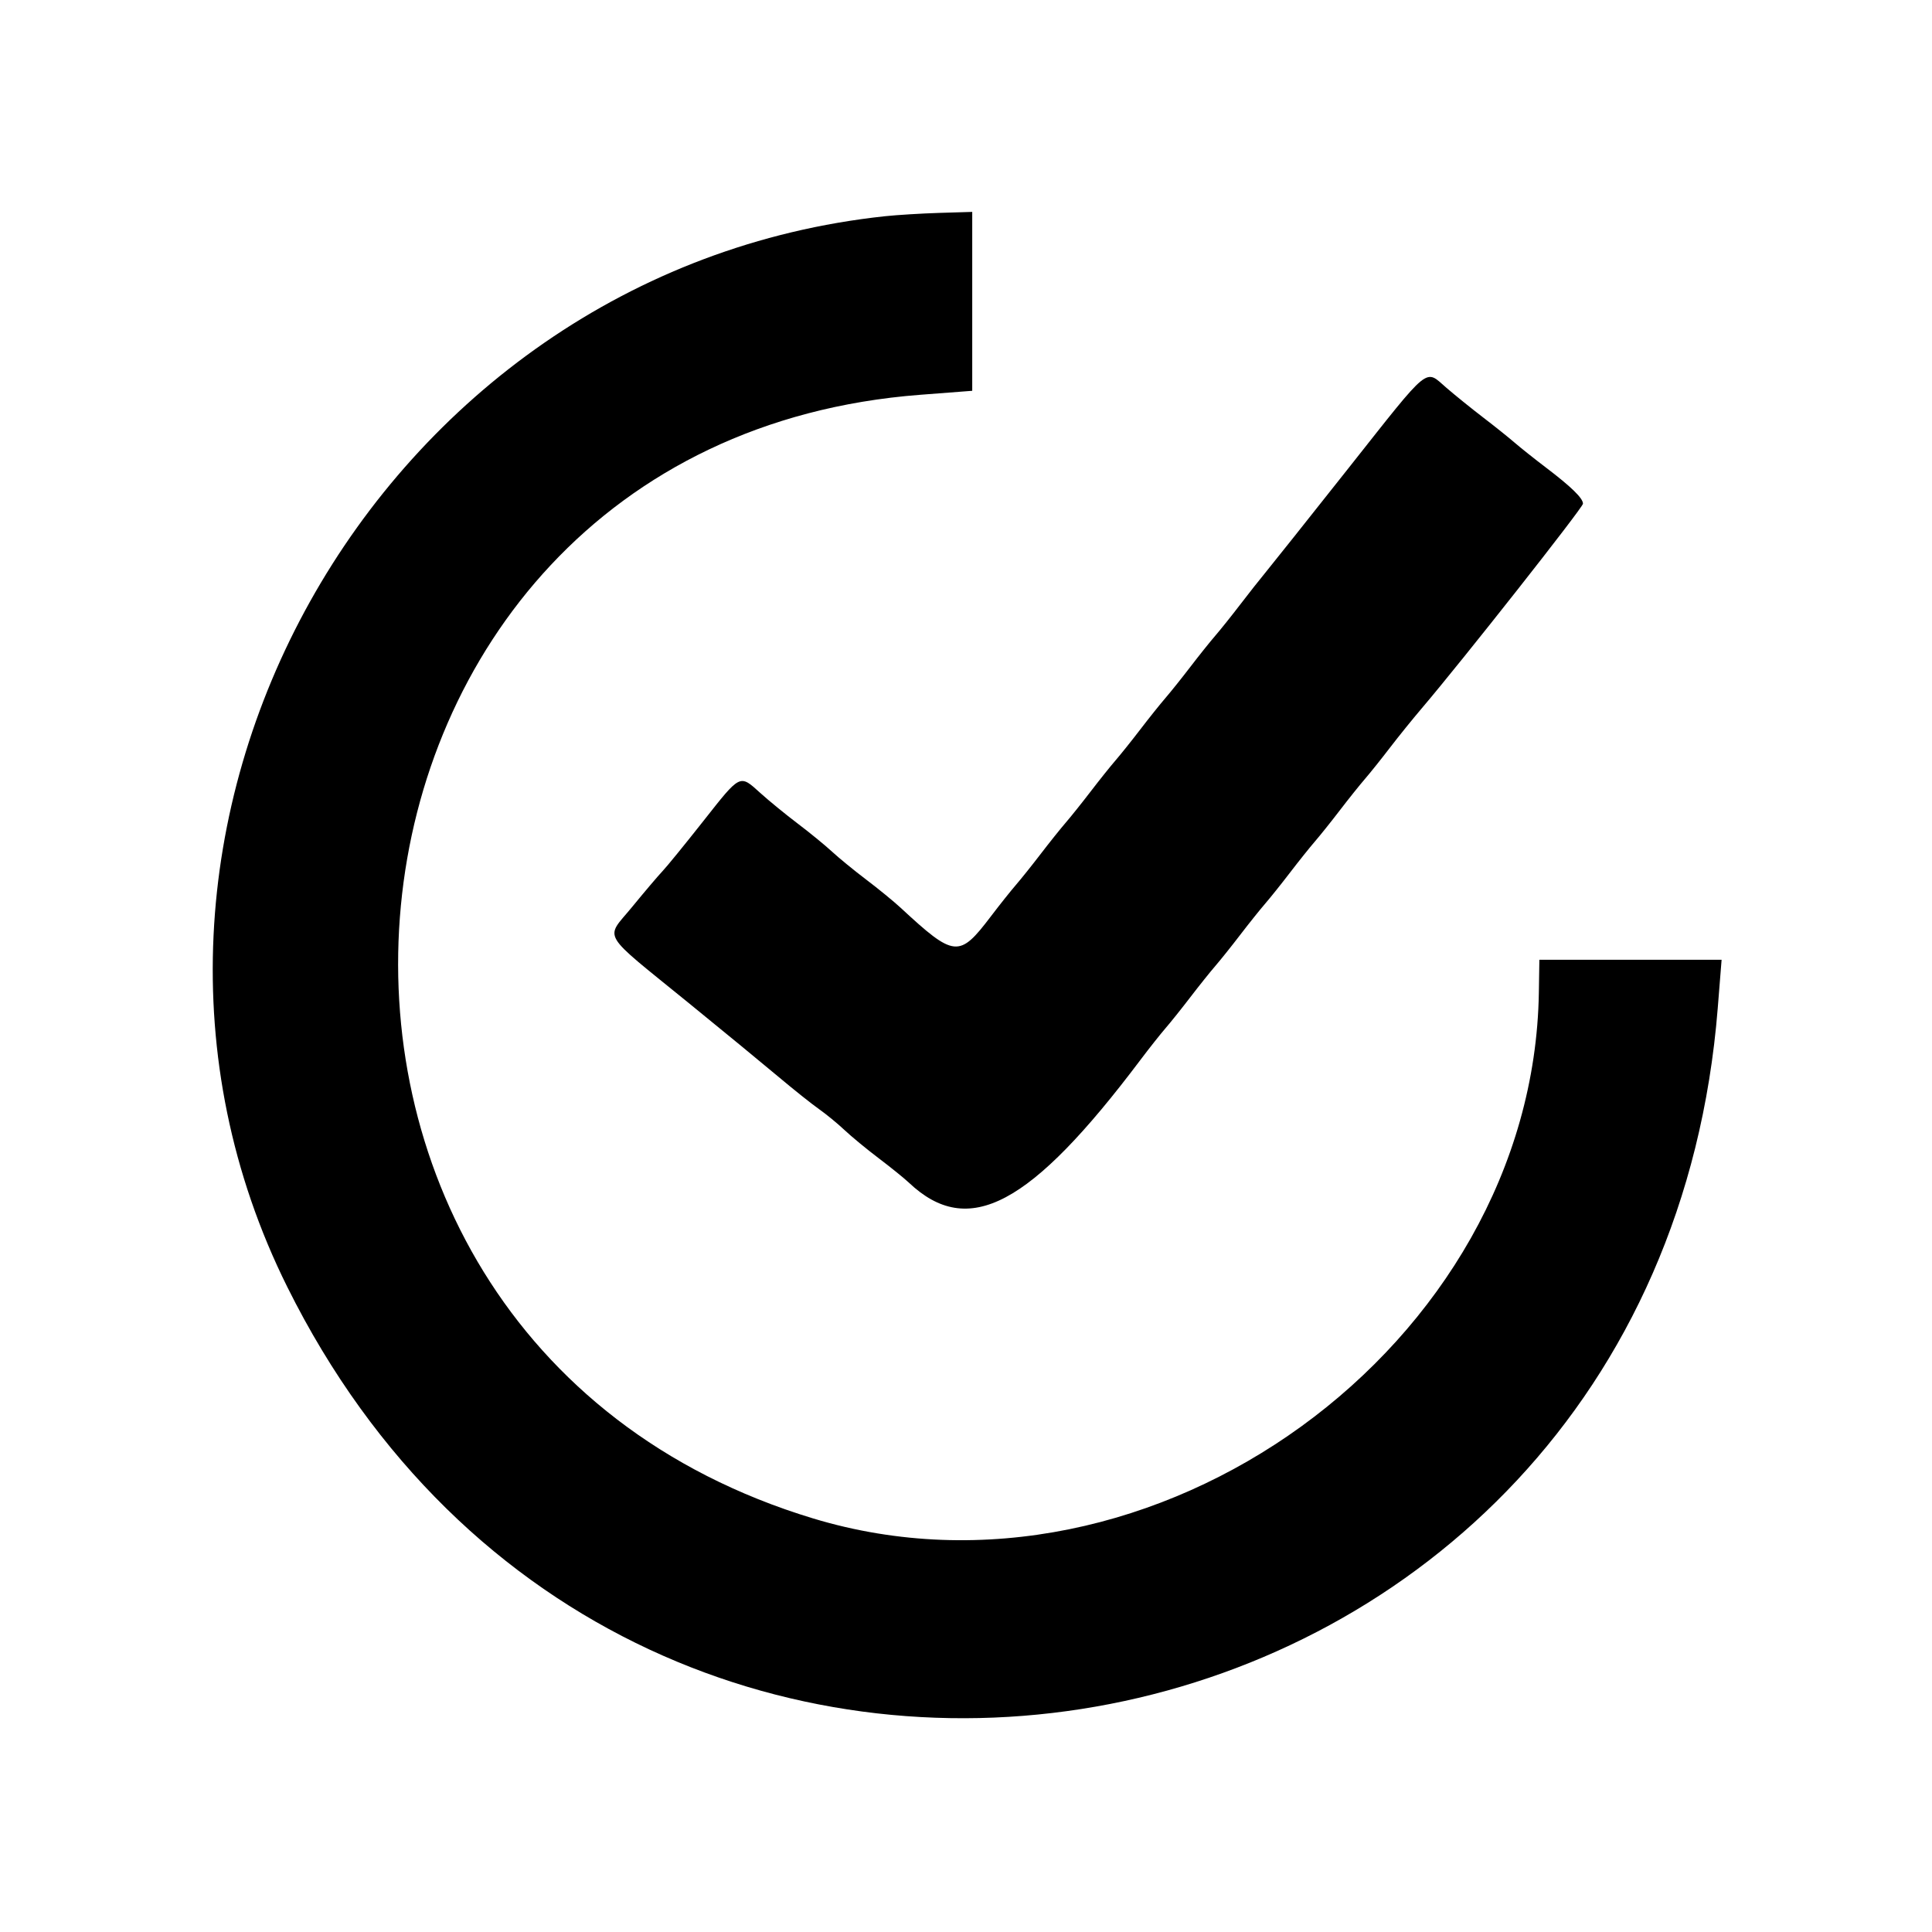
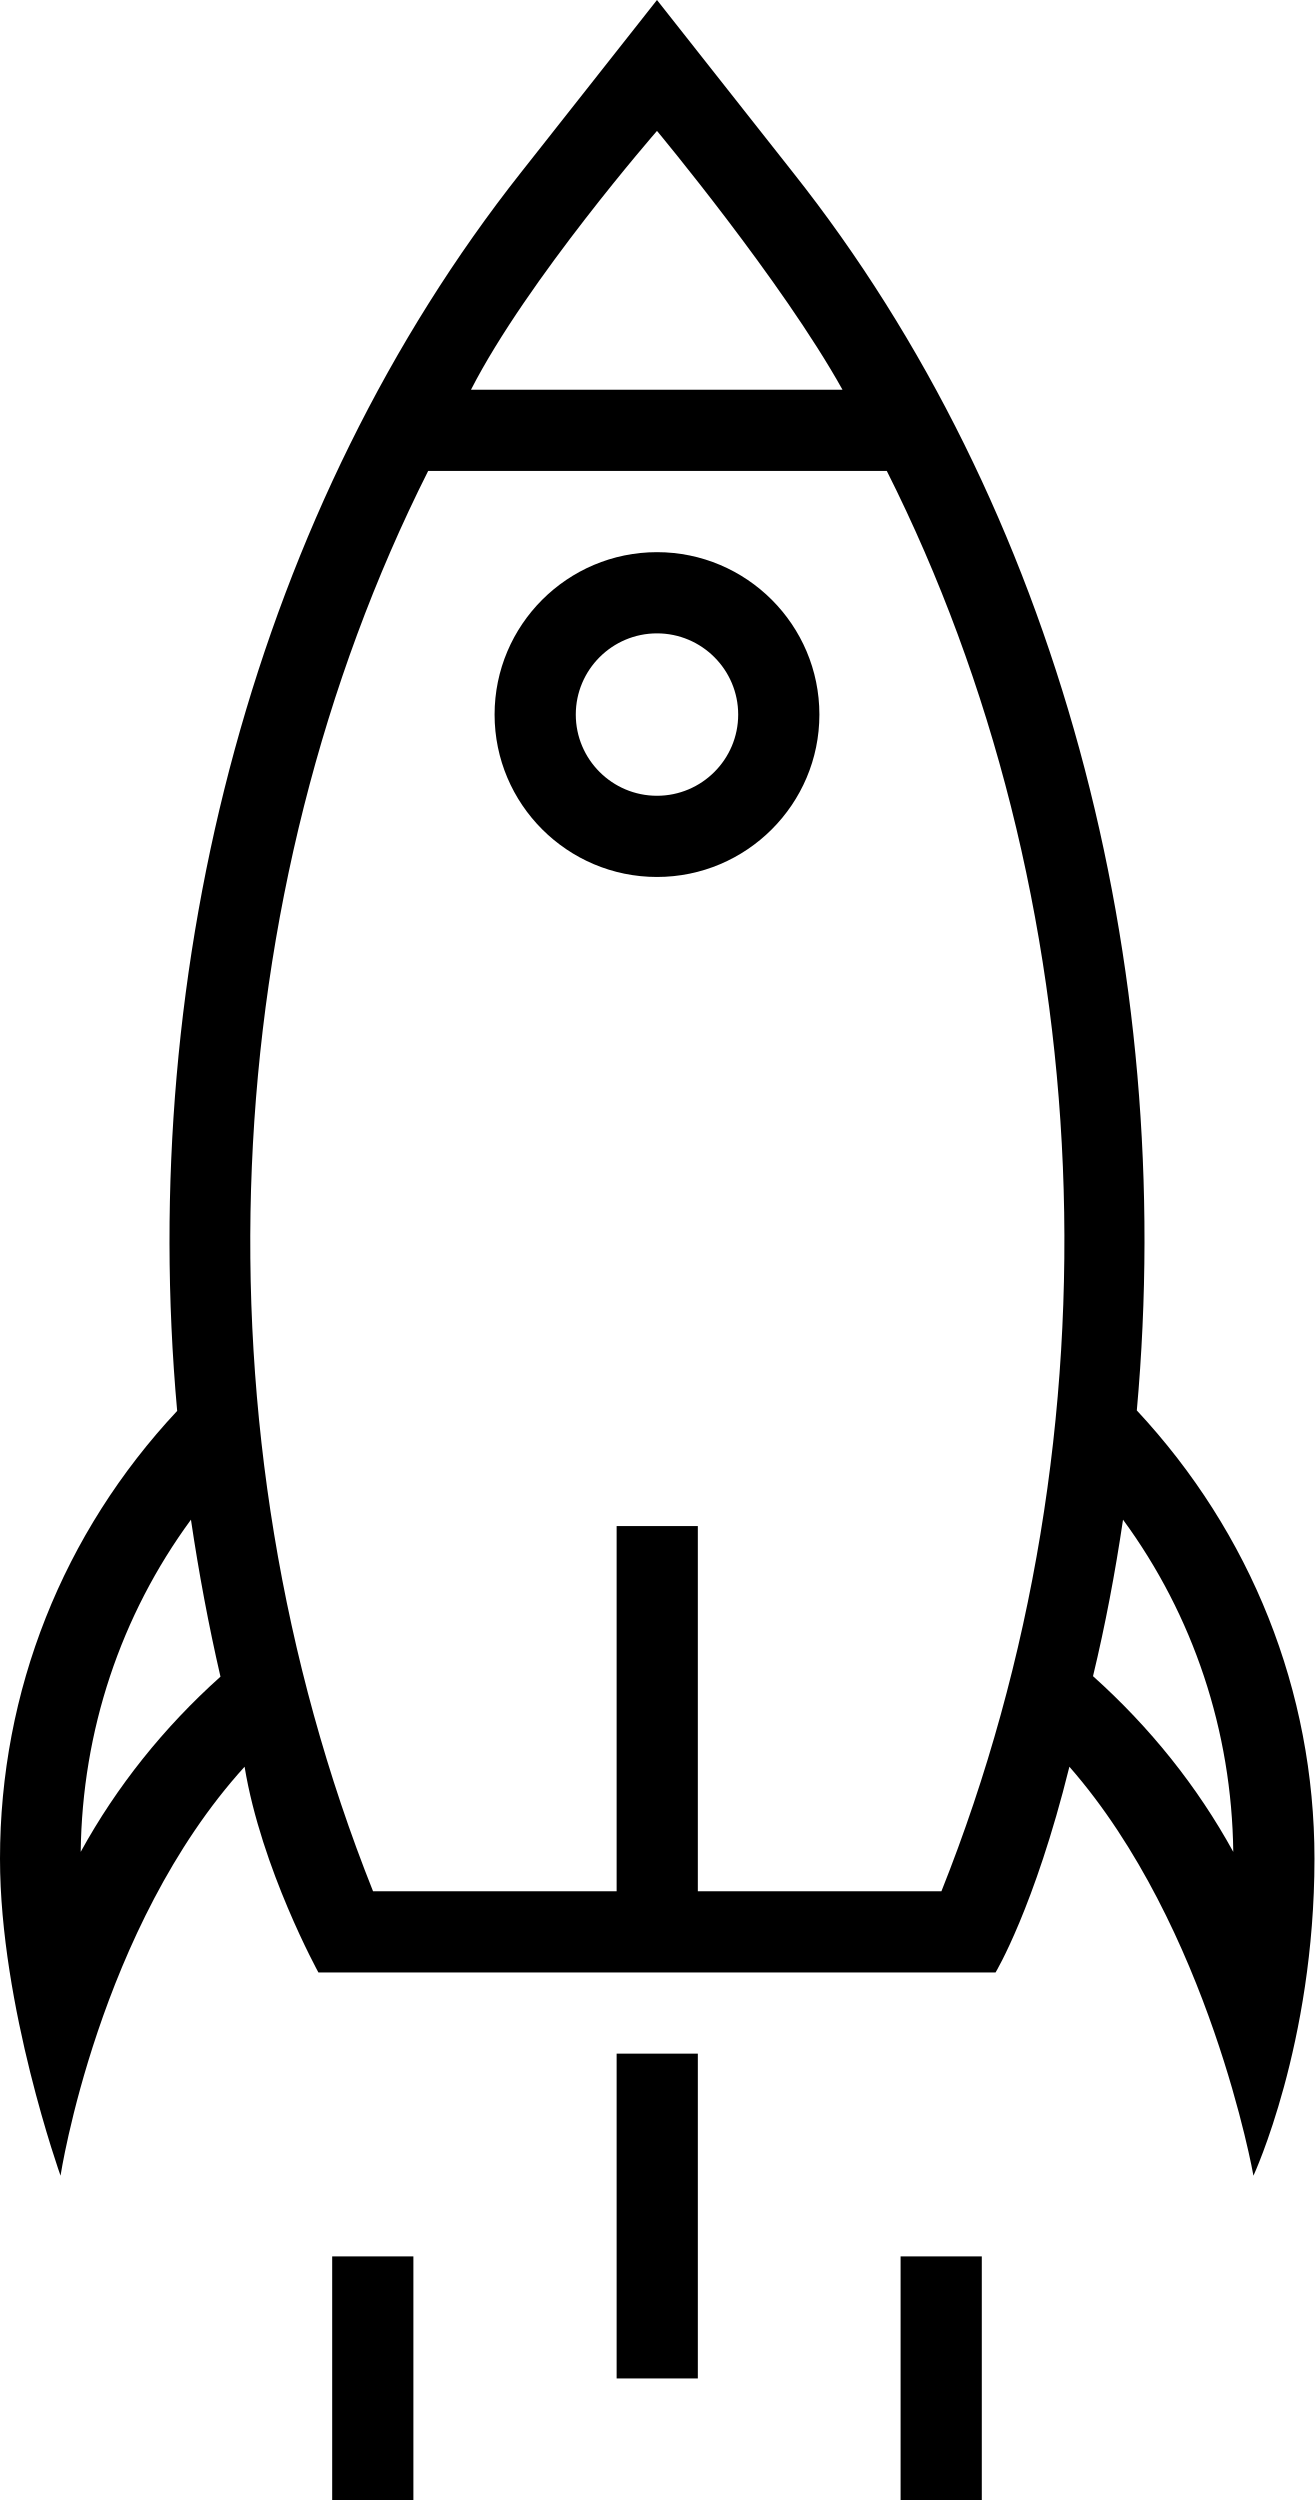
- <svg xmlns="http://www.w3.org/2000/svg" id="svg" width="400" height="400" viewBox="0, 0, 400,400">
-   <g id="svgg">
-     <path id="path0" d="M183.226 44.767 C 77.580 56.068,12.676 172.340,59.481 266.452 C 131.748 411.762,342.721 370.629,355.641 208.710 L 356.439 198.710 337.574 198.710 L 318.710 198.710 318.604 205.484 C 317.459 278.560,238.712 335.650,168.387 314.388 C 42.093 276.205,59.608 91.800,190.484 81.740 L 201.290 80.910 201.290 62.390 L 201.290 43.871 194.516 44.077 C 190.790 44.191,185.710 44.501,183.226 44.767 M279.250 96.852 C 270.792 107.539,263.000 117.333,261.935 118.615 C 260.871 119.897,258.548 122.843,256.774 125.161 C 255.000 127.480,252.677 130.383,251.613 131.613 C 250.548 132.843,248.226 135.746,246.452 138.065 C 244.677 140.383,242.355 143.286,241.290 144.516 C 240.226 145.746,237.903 148.650,236.129 150.968 C 234.355 153.286,232.032 156.189,230.968 157.419 C 229.903 158.650,227.581 161.553,225.806 163.871 C 224.032 166.189,221.710 169.092,220.645 170.323 C 219.581 171.553,217.258 174.456,215.484 176.774 C 213.710 179.092,211.387 181.996,210.323 183.226 C 209.258 184.456,206.935 187.374,205.161 189.710 C 198.584 198.370,197.631 198.280,186.453 187.933 C 185.033 186.619,181.839 184.006,179.356 182.127 C 176.873 180.247,173.679 177.634,172.259 176.320 C 170.839 175.006,167.645 172.393,165.161 170.514 C 162.677 168.634,159.199 165.790,157.433 164.194 C 153.099 160.278,153.392 160.134,145.612 170.000 C 141.834 174.790,138.037 179.450,137.173 180.355 C 136.310 181.259,133.450 184.628,130.818 187.840 C 125.260 194.624,124.040 192.568,142.581 207.657 C 149.677 213.432,158.048 220.314,161.183 222.950 C 164.317 225.585,168.091 228.593,169.570 229.632 C 171.048 230.672,173.419 232.618,174.839 233.957 C 176.258 235.296,179.452 237.930,181.935 239.809 C 184.419 241.688,187.223 243.955,188.165 244.847 C 200.502 256.520,213.315 249.728,236.129 219.425 C 237.903 217.068,240.226 214.133,241.290 212.903 C 242.355 211.673,244.677 208.770,246.452 206.452 C 248.226 204.133,250.548 201.230,251.613 200.000 C 252.677 198.770,255.000 195.867,256.774 193.548 C 258.548 191.230,260.871 188.327,261.935 187.097 C 263.000 185.867,265.323 182.963,267.097 180.645 C 268.871 178.327,271.194 175.424,272.258 174.194 C 273.323 172.963,275.645 170.060,277.419 167.742 C 279.194 165.424,281.516 162.520,282.581 161.290 C 283.645 160.060,285.968 157.158,287.742 154.841 C 289.516 152.524,292.511 148.818,294.397 146.605 C 302.648 136.924,327.736 105.081,327.739 104.286 C 327.743 103.152,325.318 100.789,320.032 96.774 C 317.696 95.000,314.779 92.677,313.548 91.613 C 312.318 90.548,309.415 88.226,307.097 86.452 C 304.778 84.677,301.362 81.920,299.505 80.324 C 294.923 76.386,296.402 75.179,279.250 96.852 " stroke="none" fill="#000000" fill-rule="evenodd" />
+ <svg xmlns="http://www.w3.org/2000/svg" version="1.1" id="Layer_1" x="0px" y="0px" viewBox="0 0 267.1 508" style="enable-background:new 0 0 267.1 508;" xml:space="preserve">
+   <g>
+     <path d="M231,286.6c8.2-90.9-16-183.6-69.9-251.6L133.5,0l-27.6,35C52.1,103.1,27.8,195.8,36,286.7c-23.2,24.8-36,56.9-36,91   c0,30,12.3,64.4,12.3,64.4S20,391.7,49.7,359c3.4,20.7,15,41.8,15,41.8h137.6c0,0,7.9-13.1,15-41.8c28.5,32.6,37.4,83.1,37.4,83.1   s12.4-26.7,12.4-64.4C267.1,343.6,254.2,311.5,231,286.6z M16.4,376.3c0.3-24.6,8.1-48,22.4-67.5c1.6,10.8,3.6,21.5,6,31.9   C33.3,351,23.7,363,16.4,376.3z M133.5,26.6c0,0,25.4,30.5,37.7,52.6H95.7C107.1,56.9,133.5,26.6,133.5,26.6z M191.3,384.3h-49.5   v-74.2h-16.5v74.2H75.8C38.4,290.5,43.8,181.6,87,95.7h93.2C223.4,181.6,228.7,290.5,191.3,384.3z M222.1,340.6   c2.5-10.4,4.5-21,6.1-31.8c14.3,19.5,22.1,42.9,22.4,67.5C243.3,363,233.7,351,222.1,340.6z" />
+     <path d="M133.5,112.2c-18.2,0-33,14.8-33,33s14.8,33,33,33s33-14.8,33-33S151.7,112.2,133.5,112.2z M133.5,161.7   c-9.1,0-16.5-7.4-16.5-16.5s7.4-16.5,16.5-16.5s16.5,7.4,16.5,16.5S142.6,161.7,133.5,161.7z" />
+     <rect x="125.3" y="417.3" width="16.5" height="66" />
+     <rect x="183" y="458.5" width="16.5" height="49.5" />
+     <rect x="67.5" y="458.5" width="16.5" height="49.5" />
  </g>
</svg>
